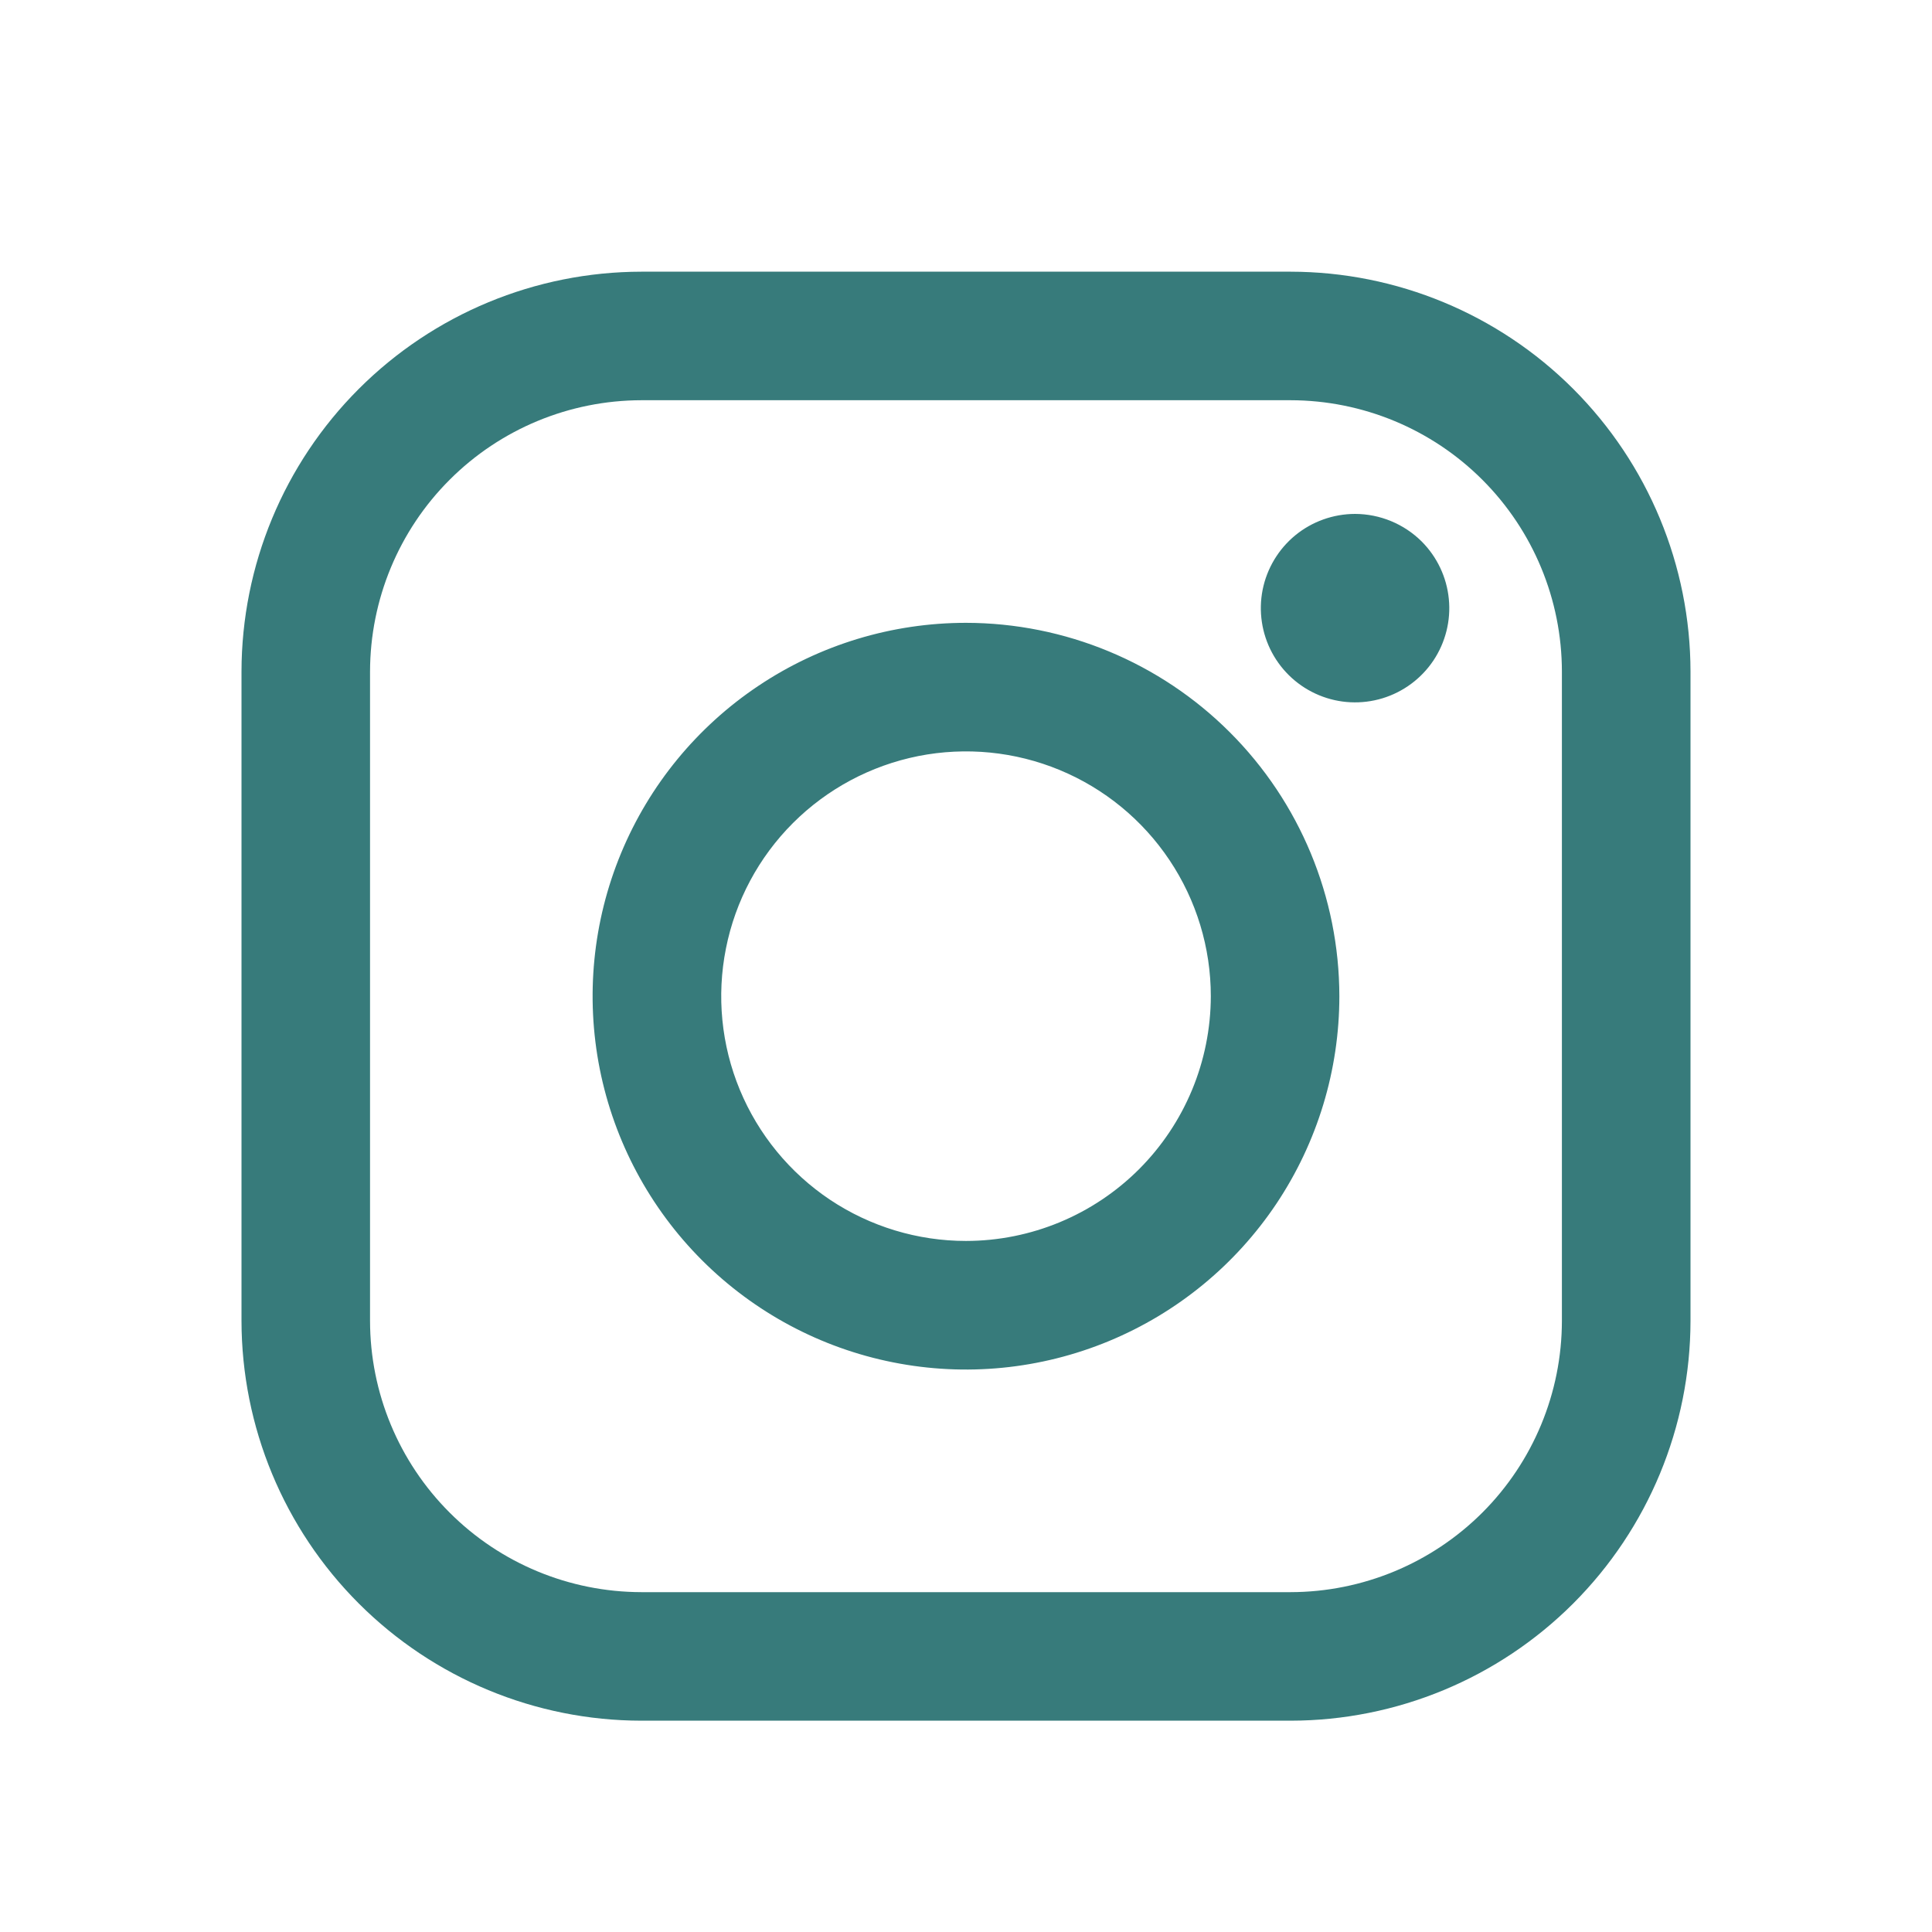
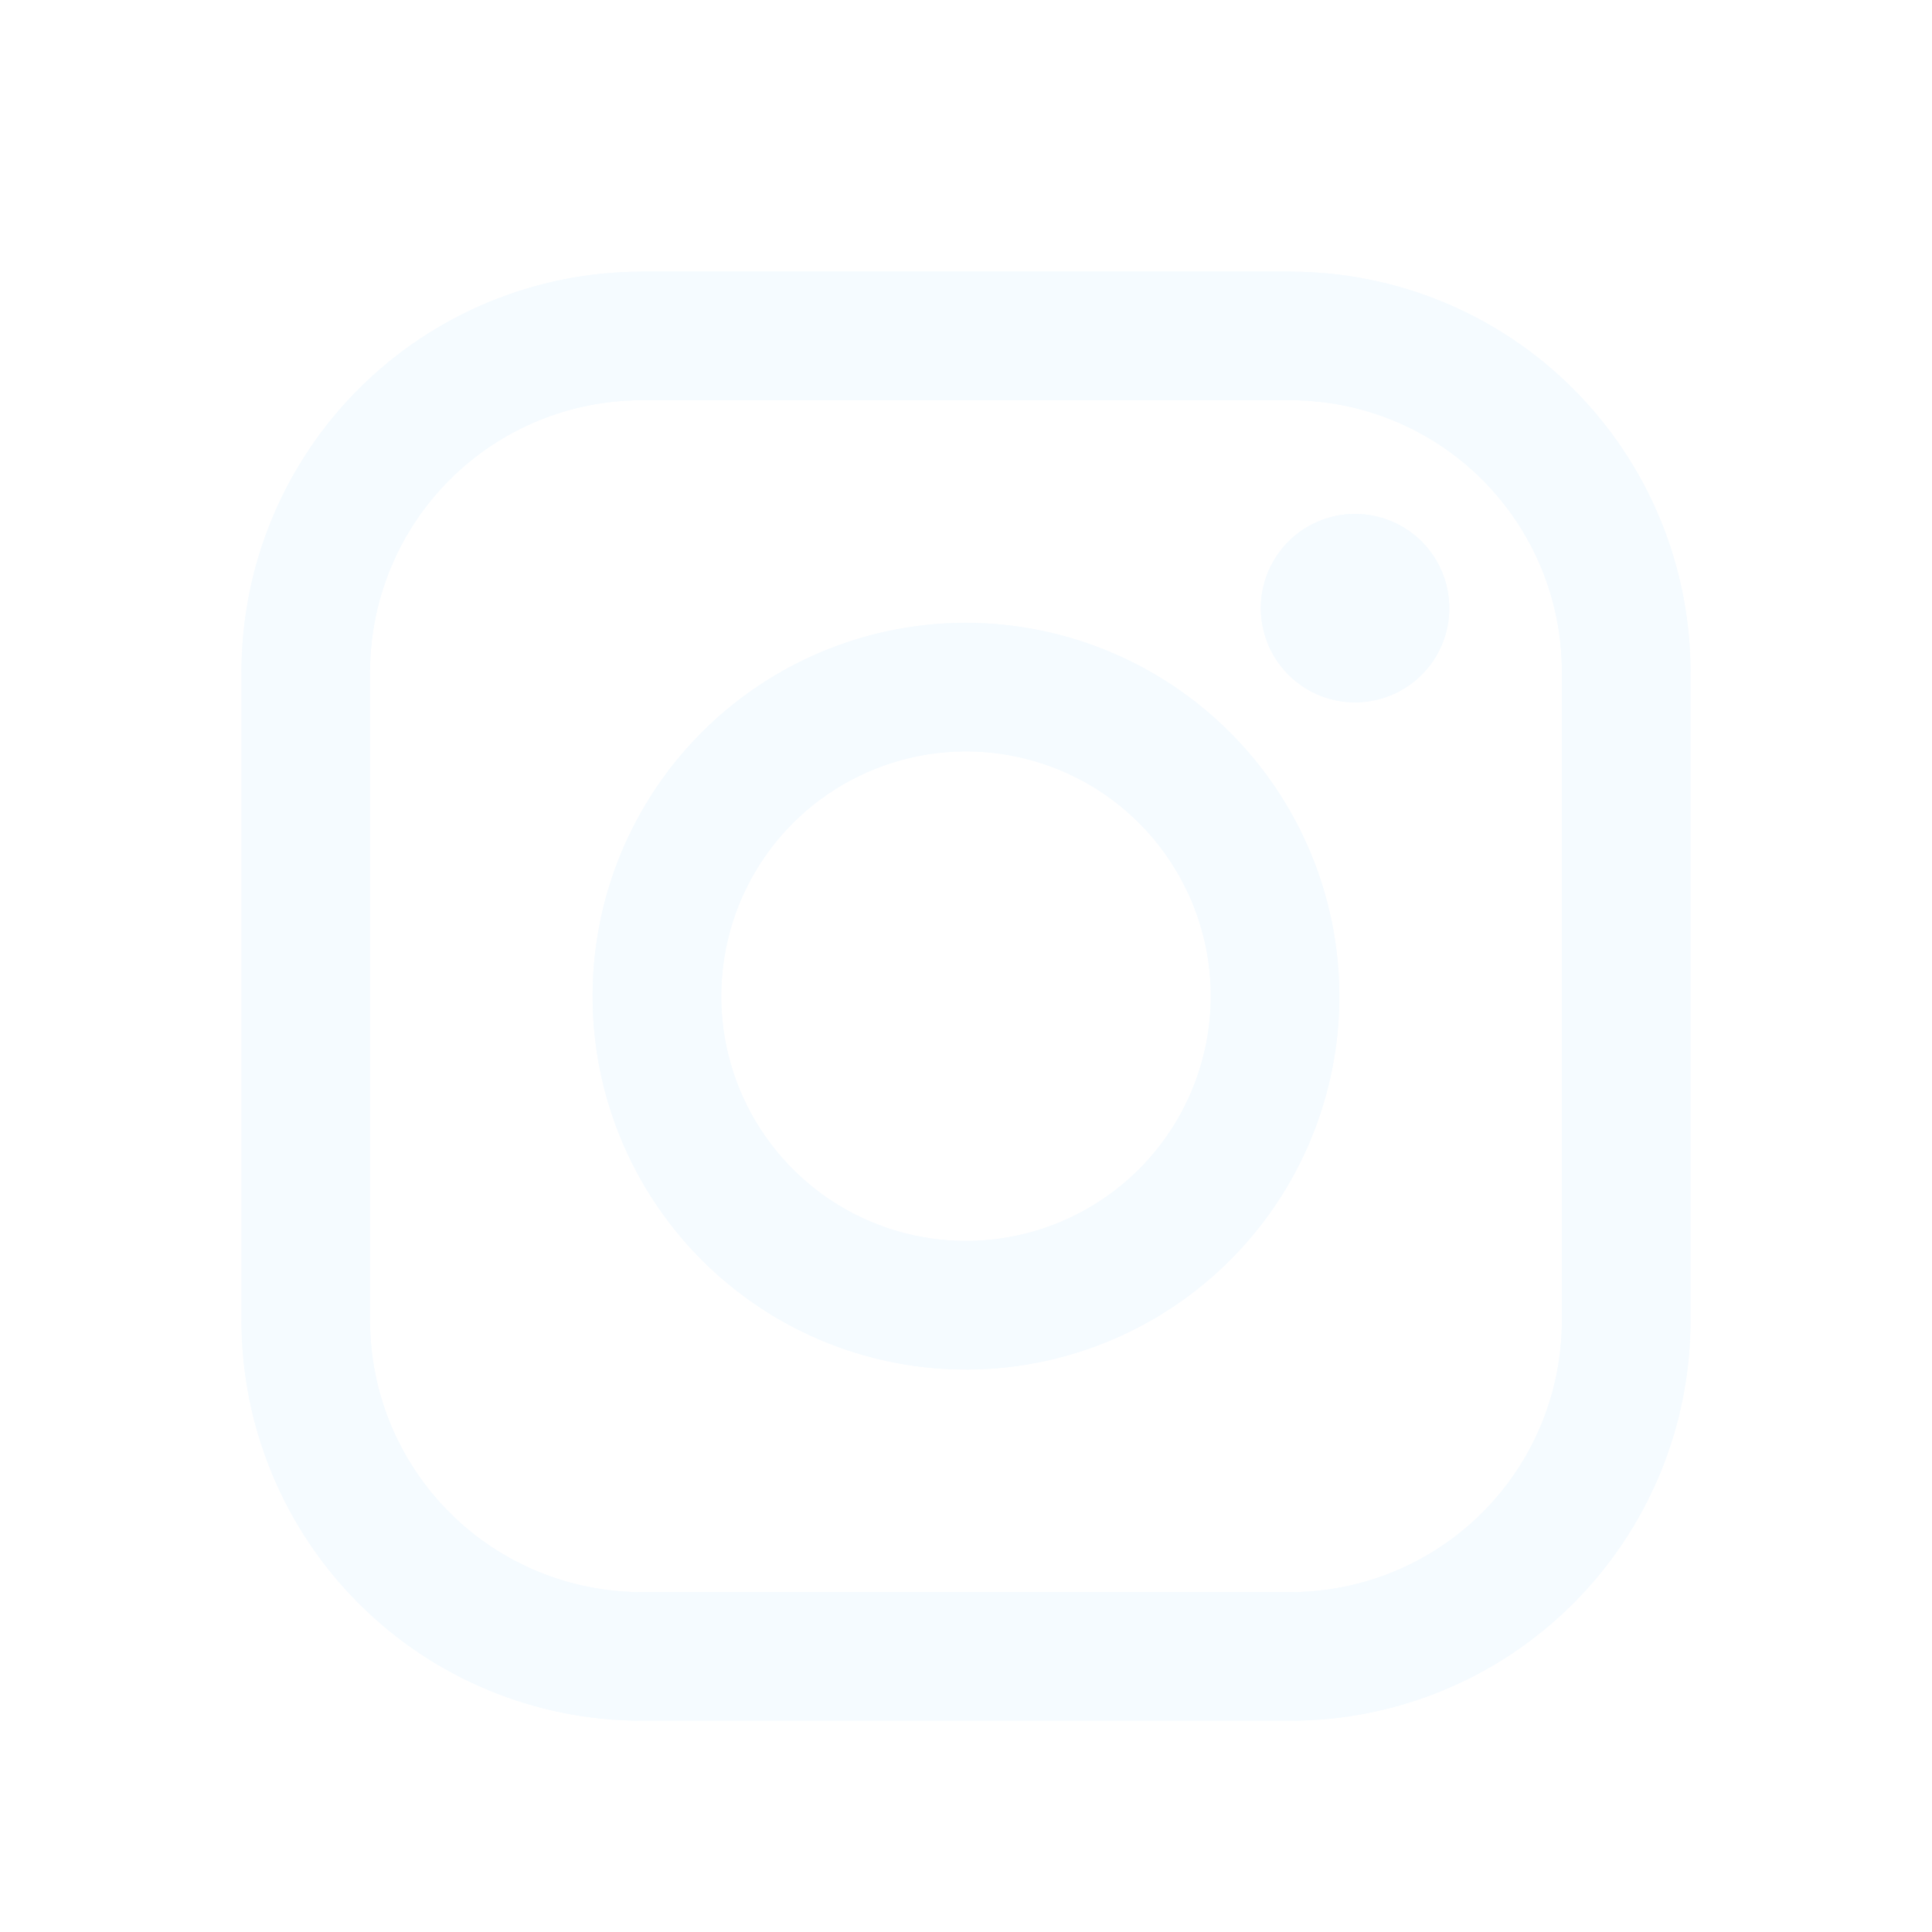
<svg xmlns="http://www.w3.org/2000/svg" width="32" height="32" viewBox="0 0 32 32" fill="none">
-   <path fill-rule="evenodd" clip-rule="evenodd" d="M21.377 4.5H10.623C8.867 4.502 7.184 5.2 5.942 6.442C4.7 7.684 4.002 9.367 4 11.123V21.877C4.002 23.633 4.7 25.316 5.942 26.558C7.184 27.8 8.867 28.498 10.623 28.5H21.377C23.133 28.498 24.816 27.8 26.058 26.558C27.299 25.316 27.998 23.633 28 21.877V11.123C27.998 9.367 27.299 7.684 26.058 6.442C24.816 5.2 23.133 4.502 21.377 4.5ZM25.87 21.877C25.869 23.068 25.395 24.211 24.553 25.053C23.71 25.895 22.568 26.369 21.377 26.371H10.623C9.431 26.369 8.289 25.896 7.447 25.053C6.604 24.211 6.13 23.068 6.129 21.877V11.123C6.131 9.932 6.604 8.789 7.447 7.947C8.289 7.104 9.432 6.631 10.623 6.629H21.377C22.568 6.631 23.71 7.104 24.553 7.947C25.395 8.789 25.869 9.932 25.87 11.123V21.877ZM16 10.316C14.777 10.316 13.581 10.678 12.564 11.358C11.547 12.037 10.754 13.003 10.286 14.133C9.818 15.263 9.696 16.507 9.934 17.706C10.173 18.906 10.762 20.008 11.627 20.873C12.492 21.738 13.594 22.327 14.793 22.565C15.993 22.804 17.236 22.681 18.366 22.213C19.496 21.745 20.462 20.953 21.142 19.936C21.821 18.919 22.184 17.723 22.184 16.5C22.182 14.86 21.53 13.288 20.37 12.129C19.211 10.97 17.639 10.318 16 10.316ZM16 20.554C15.198 20.554 14.414 20.316 13.747 19.871C13.081 19.425 12.561 18.792 12.254 18.051C11.947 17.31 11.867 16.495 12.024 15.709C12.18 14.922 12.566 14.2 13.133 13.633C13.7 13.066 14.423 12.68 15.209 12.523C15.996 12.367 16.811 12.447 17.552 12.754C18.293 13.061 18.926 13.581 19.371 14.247C19.817 14.914 20.055 15.698 20.055 16.5C20.053 17.575 19.626 18.605 18.866 19.366C18.105 20.126 17.075 20.553 16 20.554ZM21.453 8.867C21.732 8.638 22.082 8.513 22.443 8.512C22.857 8.513 23.254 8.677 23.548 8.969C23.803 9.225 23.962 9.561 23.997 9.92C24.033 10.279 23.942 10.64 23.742 10.94C23.541 11.24 23.243 11.461 22.898 11.566C22.552 11.671 22.181 11.653 21.848 11.515C21.514 11.377 21.239 11.128 21.068 10.809C20.898 10.491 20.843 10.124 20.913 9.769C20.984 9.415 21.174 9.097 21.453 8.867Z" fill="#377B7B" />
+   <path fill-rule="evenodd" clip-rule="evenodd" d="M21.377 4.5H10.623C8.867 4.502 7.184 5.2 5.942 6.442C4.7 7.684 4.002 9.367 4 11.123V21.877C4.002 23.633 4.7 25.316 5.942 26.558C7.184 27.8 8.867 28.498 10.623 28.5H21.377C23.133 28.498 24.816 27.8 26.058 26.558C27.299 25.316 27.998 23.633 28 21.877V11.123C27.998 9.367 27.299 7.684 26.058 6.442C24.816 5.2 23.133 4.502 21.377 4.5ZM25.87 21.877C25.869 23.068 25.395 24.211 24.553 25.053C23.71 25.895 22.568 26.369 21.377 26.371H10.623C9.431 26.369 8.289 25.896 7.447 25.053C6.604 24.211 6.13 23.068 6.129 21.877V11.123C6.131 9.932 6.604 8.789 7.447 7.947C8.289 7.104 9.432 6.631 10.623 6.629H21.377C22.568 6.631 23.71 7.104 24.553 7.947C25.395 8.789 25.869 9.932 25.87 11.123V21.877ZM16 10.316C14.777 10.316 13.581 10.678 12.564 11.358C11.547 12.037 10.754 13.003 10.286 14.133C9.818 15.263 9.696 16.507 9.934 17.706C10.173 18.906 10.762 20.008 11.627 20.873C12.492 21.738 13.594 22.327 14.793 22.565C15.993 22.804 17.236 22.681 18.366 22.213C19.496 21.745 20.462 20.953 21.142 19.936C21.821 18.919 22.184 17.723 22.184 16.5C22.182 14.86 21.53 13.288 20.37 12.129C19.211 10.97 17.639 10.318 16 10.316ZM16 20.554C15.198 20.554 14.414 20.316 13.747 19.871C13.081 19.425 12.561 18.792 12.254 18.051C11.947 17.31 11.867 16.495 12.024 15.709C12.18 14.922 12.566 14.2 13.133 13.633C13.7 13.066 14.423 12.68 15.209 12.523C15.996 12.367 16.811 12.447 17.552 12.754C18.293 13.061 18.926 13.581 19.371 14.247C19.817 14.914 20.055 15.698 20.055 16.5C20.053 17.575 19.626 18.605 18.866 19.366C18.105 20.126 17.075 20.553 16 20.554ZM21.453 8.867C21.732 8.638 22.082 8.513 22.443 8.512C22.857 8.513 23.254 8.677 23.548 8.969C23.803 9.225 23.962 9.561 23.997 9.92C24.033 10.279 23.942 10.64 23.742 10.94C23.541 11.24 23.243 11.461 22.898 11.566C22.552 11.671 22.181 11.653 21.848 11.515C21.514 11.377 21.239 11.128 21.068 10.809C20.898 10.491 20.843 10.124 20.913 9.769C20.984 9.415 21.174 9.097 21.453 8.867Z" fill="#F5FBFF" />
+   <path fill-rule="evenodd" clip-rule="evenodd" d="M21.377 4.5H10.623C8.867 4.502 7.184 5.2 5.942 6.442C4.7 7.684 4.002 9.367 4 11.123V21.877C4.002 23.633 4.7 25.316 5.942 26.558C7.184 27.8 8.867 28.498 10.623 28.5H21.377C23.133 28.498 24.816 27.8 26.058 26.558C27.299 25.316 27.998 23.633 28 21.877V11.123C27.998 9.367 27.299 7.684 26.058 6.442C24.816 5.2 23.133 4.502 21.377 4.5ZM25.87 21.877C25.869 23.068 25.395 24.211 24.553 25.053C23.71 25.895 22.568 26.369 21.377 26.371H10.623C9.431 26.369 8.289 25.896 7.447 25.053C6.604 24.211 6.13 23.068 6.129 21.877V11.123C6.131 9.932 6.604 8.789 7.447 7.947C8.289 7.104 9.432 6.631 10.623 6.629H21.377C22.568 6.631 23.71 7.104 24.553 7.947C25.395 8.789 25.869 9.932 25.87 11.123V21.877ZM16 10.316C14.777 10.316 13.581 10.678 12.564 11.358C11.547 12.037 10.754 13.003 10.286 14.133C9.818 15.263 9.696 16.507 9.934 17.706C10.173 18.906 10.762 20.008 11.627 20.873C12.492 21.738 13.594 22.327 14.793 22.565C15.993 22.804 17.236 22.681 18.366 22.213C19.496 21.745 20.462 20.953 21.142 19.936C21.821 18.919 22.184 17.723 22.184 16.5C22.182 14.86 21.53 13.288 20.37 12.129C19.211 10.97 17.639 10.318 16 10.316ZM16 20.554C15.198 20.554 14.414 20.316 13.747 19.871C13.081 19.425 12.561 18.792 12.254 18.051C11.947 17.31 11.867 16.495 12.024 15.709C12.18 14.922 12.566 14.2 13.133 13.633C13.7 13.066 14.423 12.68 15.209 12.523C15.996 12.367 16.811 12.447 17.552 12.754C18.293 13.061 18.926 13.581 19.371 14.247C19.817 14.914 20.055 15.698 20.055 16.5C20.053 17.575 19.626 18.605 18.866 19.366C18.105 20.126 17.075 20.553 16 20.554ZM21.453 8.867C21.732 8.638 22.082 8.513 22.443 8.512C22.857 8.513 23.254 8.677 23.548 8.969C23.803 9.225 23.962 9.561 23.997 9.92C24.033 10.279 23.942 10.64 23.742 10.94C23.541 11.24 23.243 11.461 22.898 11.566C22.552 11.671 22.181 11.653 21.848 11.515C21.514 11.377 21.239 11.128 21.068 10.809C20.898 10.491 20.843 10.124 20.913 9.769C20.984 9.415 21.174 9.097 21.453 8.867Z" fill="#F5FBFF" />
</svg>
